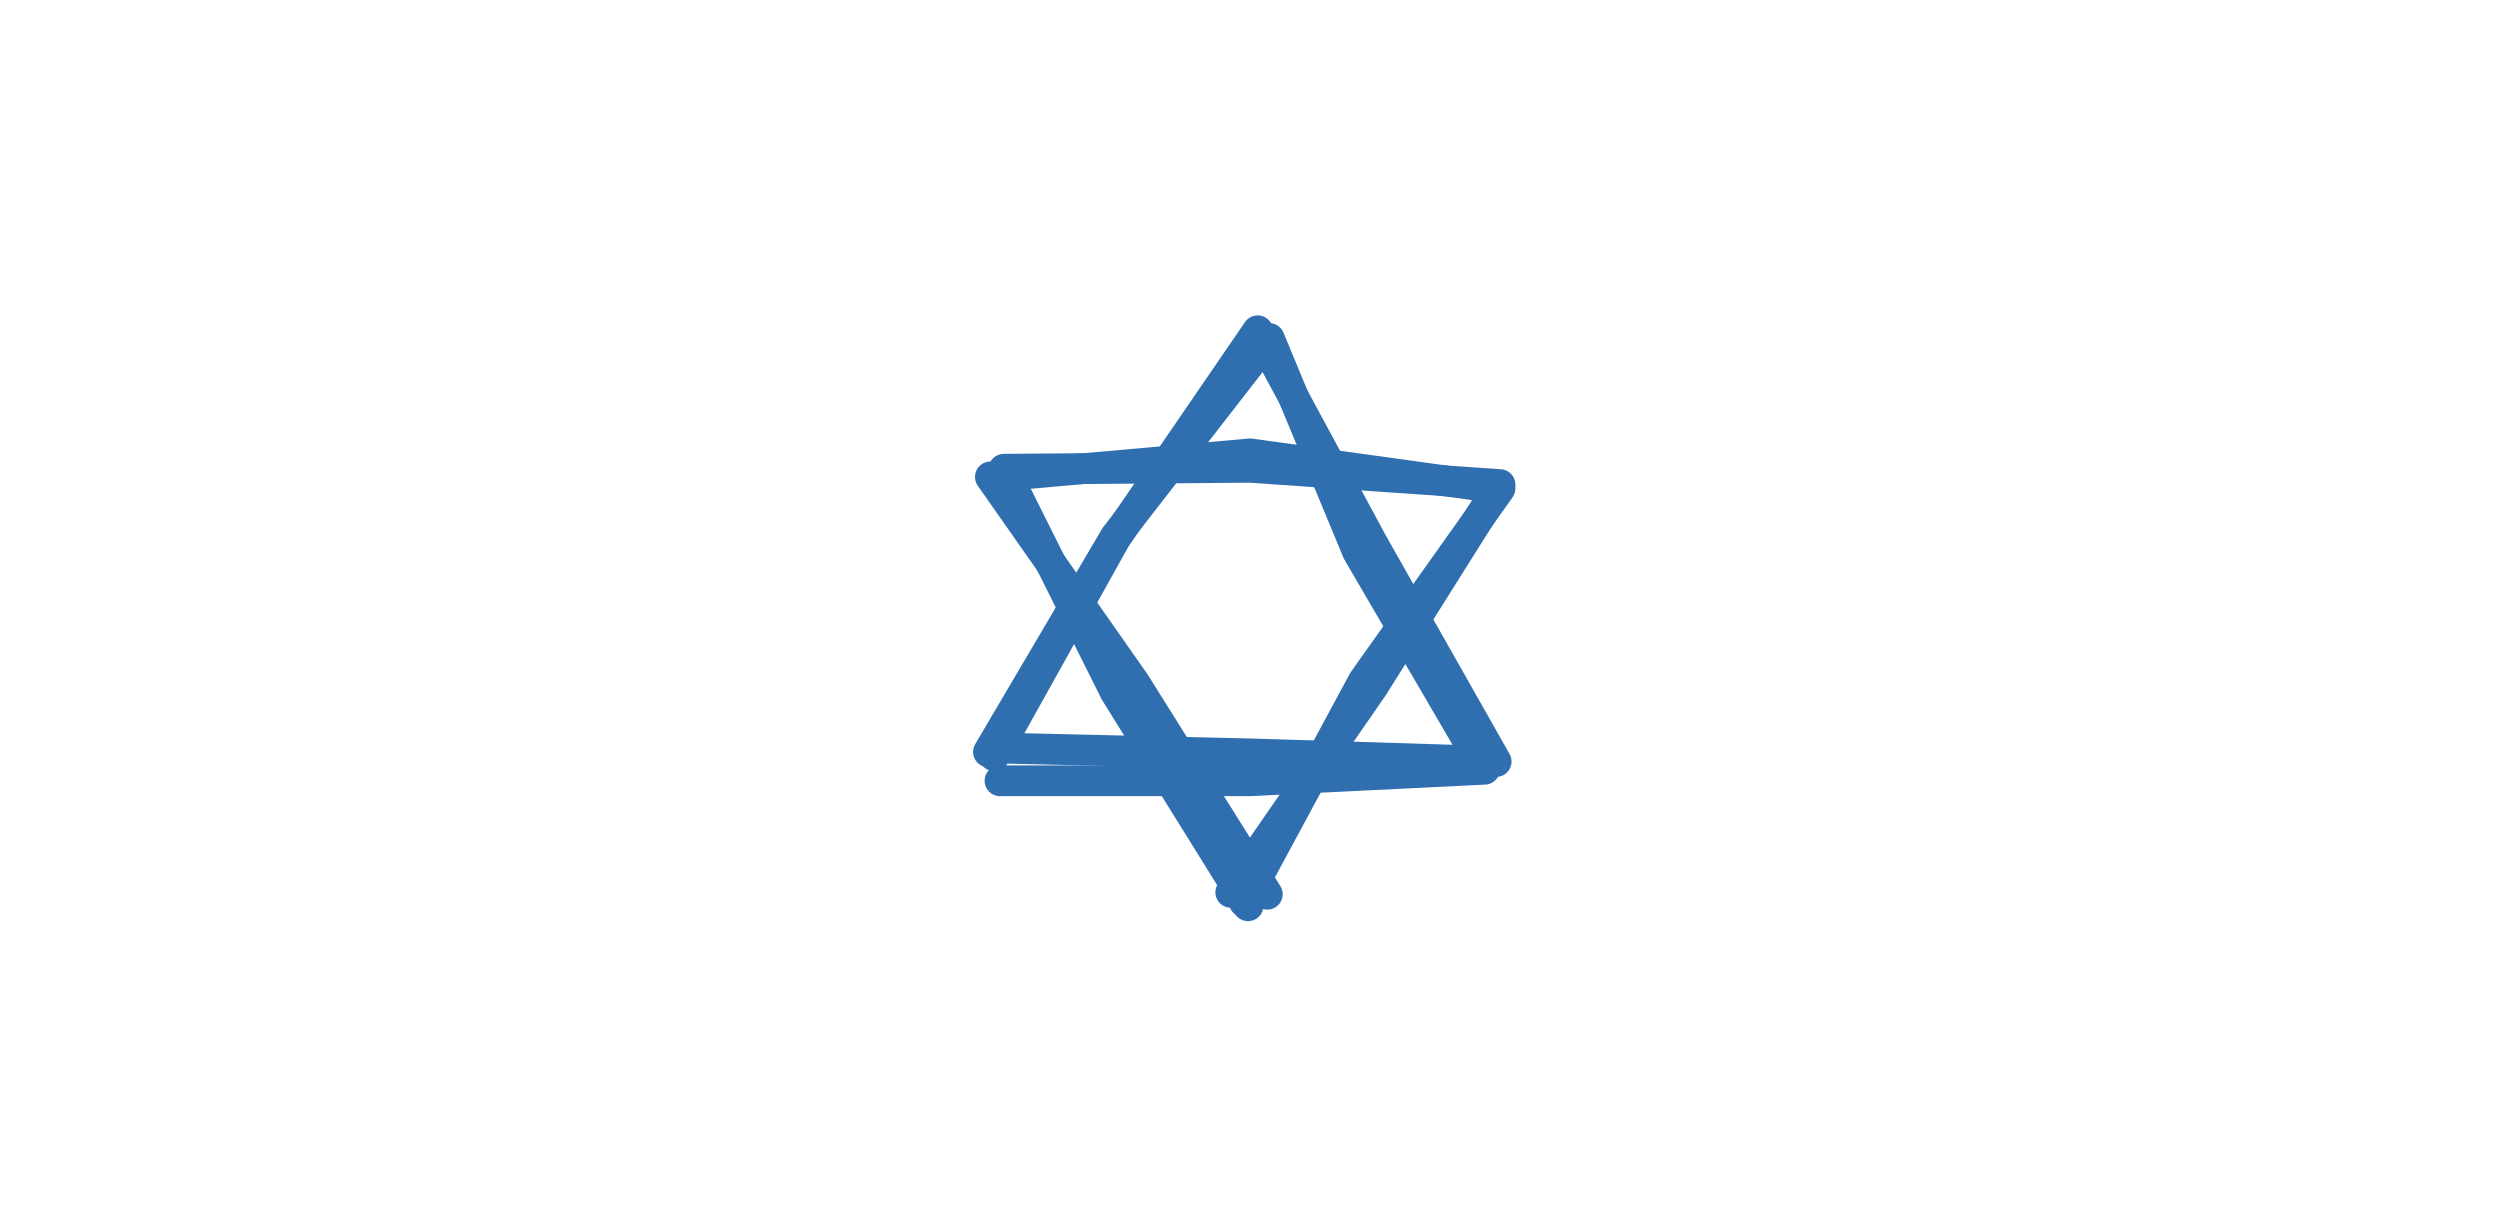
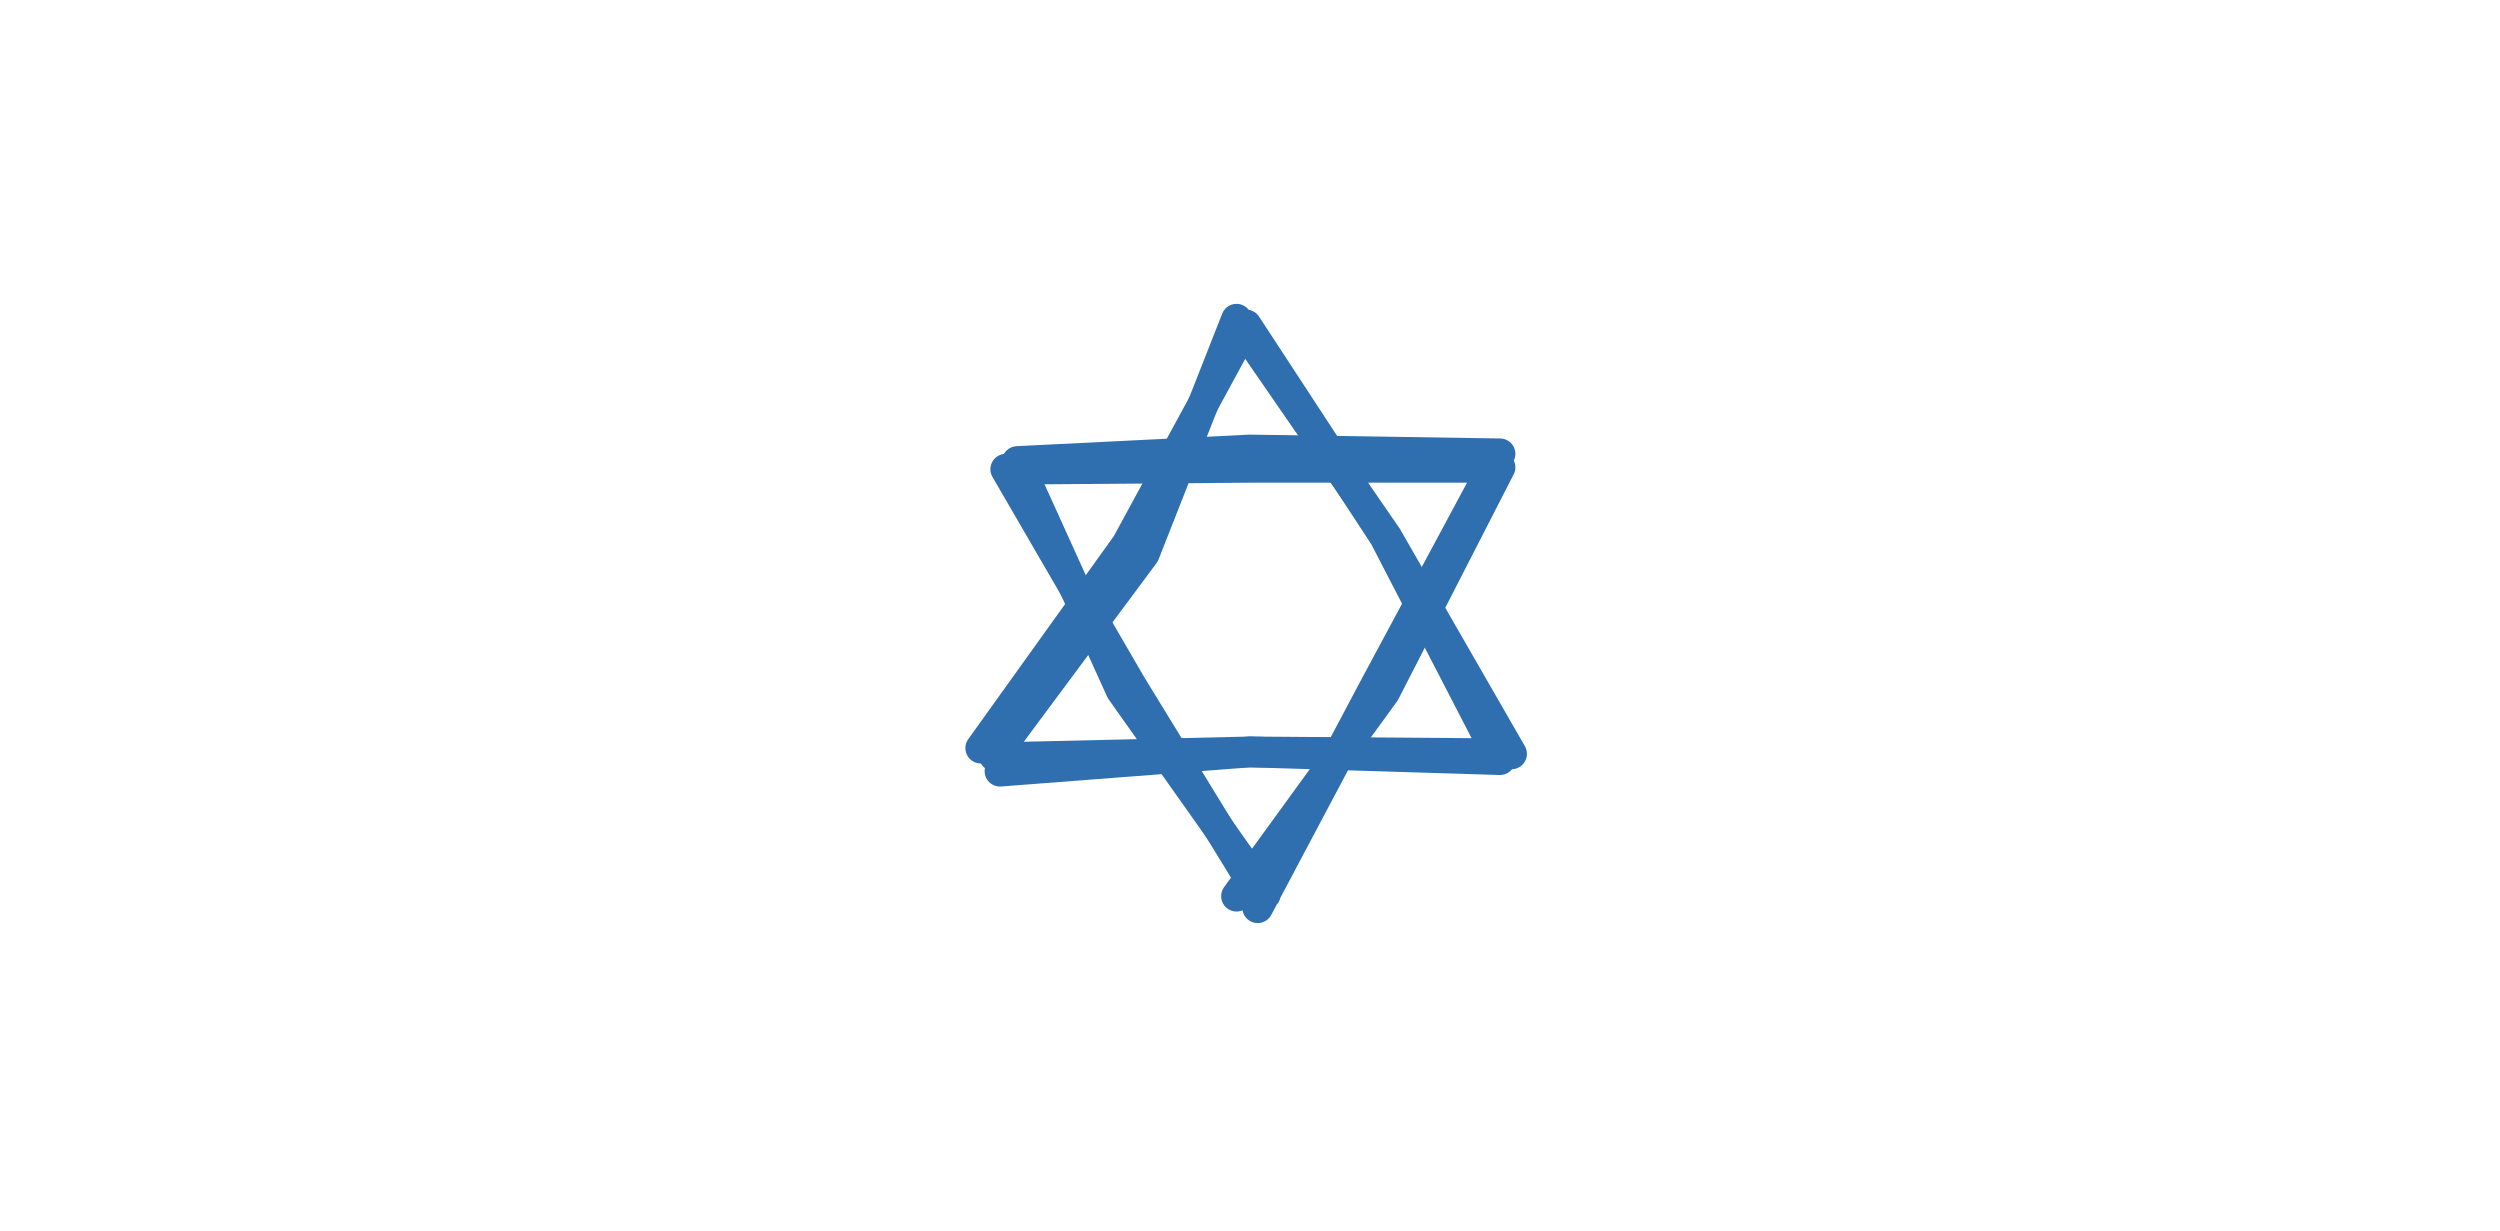
<svg xmlns="http://www.w3.org/2000/svg" viewBox="0 0 130 64" width="130" height="64">
-   <path d="M64.9 47.1L58.0 36.0L52.2 24.4L65.0 24.3L78.0 25.2L71.4 35.7L64.0 46.4" fill="none" stroke="#2f6fb0" stroke-width="1.6" stroke-linecap="round" stroke-linejoin="round" />
-   <path d="M65.9 46.5L59.0 35.5L51.5 24.8L65.0 23.6L78.0 25.4L70.9 35.4L64.7 46.9" fill="none" stroke="#2f6fb0" stroke-width="1.6" stroke-linecap="round" stroke-linejoin="round" />
-   <path d="M51.7 39.3L58.0 28.0L65.4 17.2L71.4 28.3L77.8 39.6L65.0 39.2L52.0 38.9" fill="none" stroke="#2f6fb0" stroke-width="1.6" stroke-linecap="round" stroke-linejoin="round" />
-   <path d="M51.4 39.1L58.0 27.9L66.0 17.6L70.6 28.7L77.2 40.0L65.0 40.6L52.0 40.6" fill="none" stroke="#2f6fb0" stroke-width="1.6" stroke-linecap="round" stroke-linejoin="round" />
+   <path d="M65.6 46.7L58.8 35.6L52.3 24.4L65.0 24.3L78.0 24.3L72.0 36.0L64.3 46.6" fill="none" stroke="#2f6fb0" stroke-width="1.6" stroke-linecap="round" stroke-linejoin="round" />
+   <path d="M65.8 46.5L58.3 35.9L52.9 24.0L65.0 23.4L78.0 23.6L71.5 35.7L65.4 47.2" fill="none" stroke="#2f6fb0" stroke-width="1.6" stroke-linecap="round" stroke-linejoin="round" />
+   <path d="M51.7 39.3L59.5 28.8L64.3 16.6L72.1 27.9L78.6 39.2L65.0 39.1L52.0 40.1" fill="none" stroke="#2f6fb0" stroke-width="1.6" stroke-linecap="round" stroke-linejoin="round" />
+   <path d="M51.0 38.9L58.6 28.3L64.8 16.9L72.0 27.9L78.0 39.5L65.0 39.1L52.0 39.4" fill="none" stroke="#2f6fb0" stroke-width="1.6" stroke-linecap="round" stroke-linejoin="round" />
</svg>
